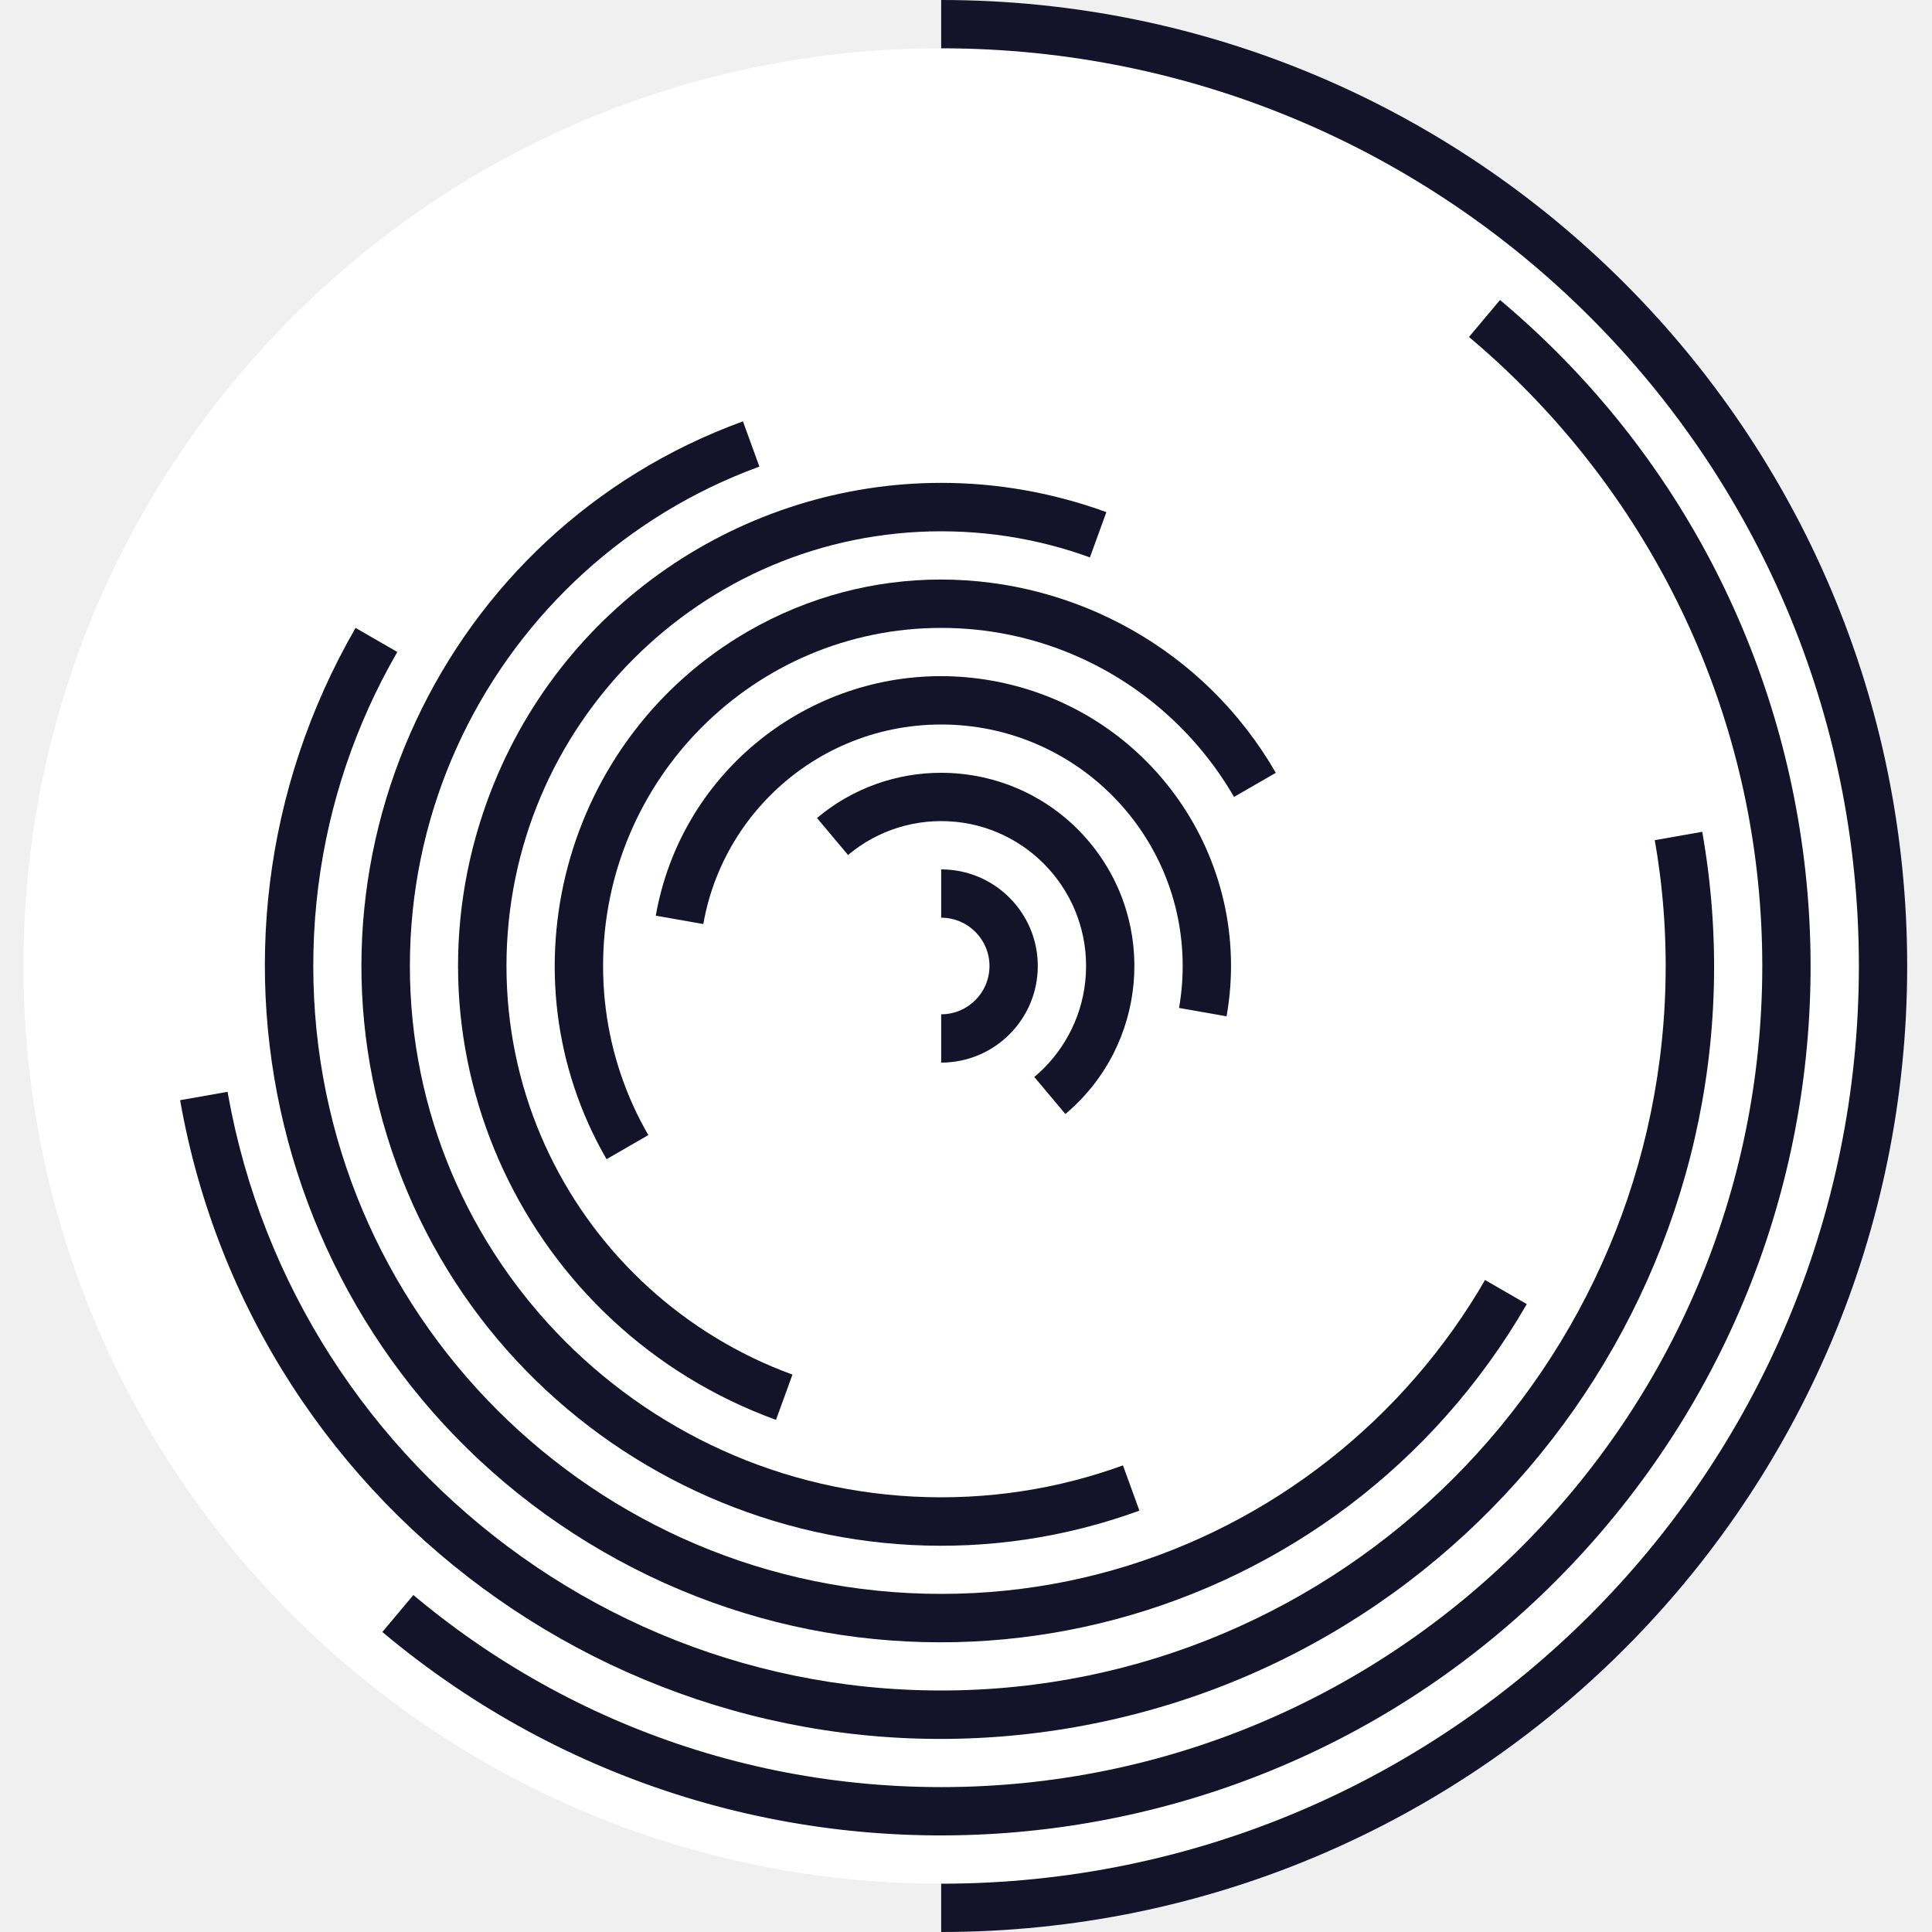
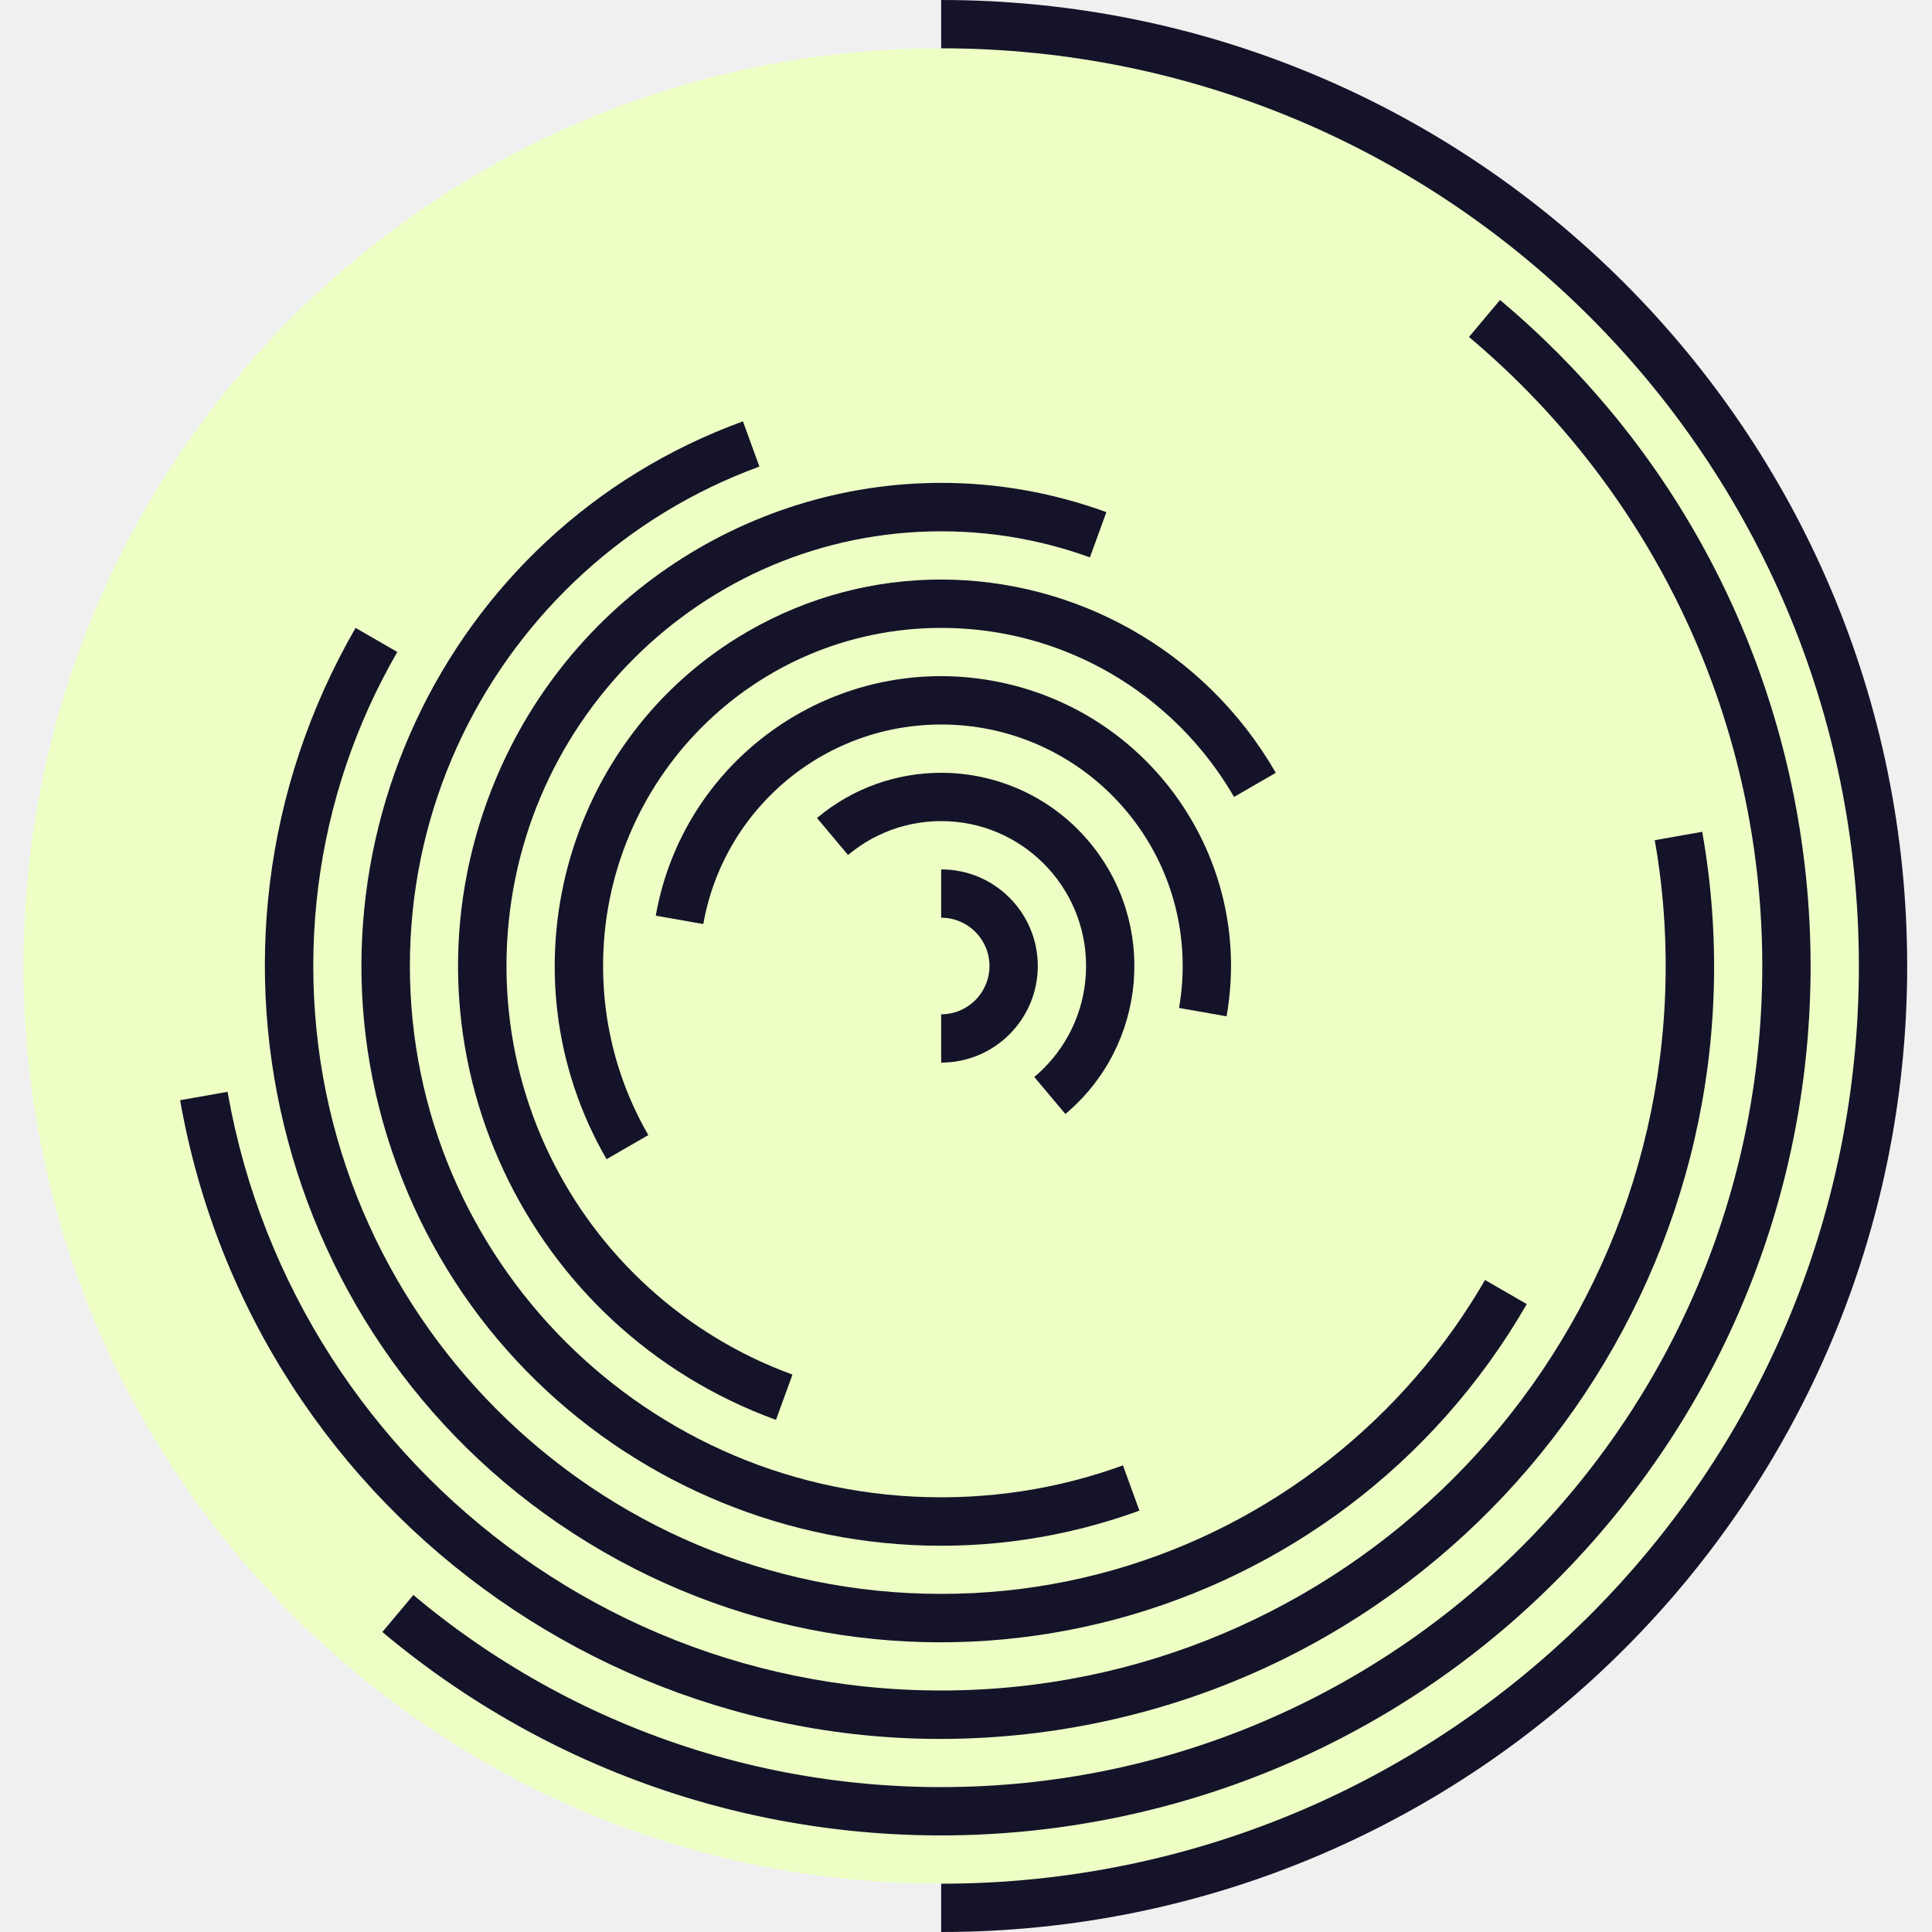
<svg xmlns="http://www.w3.org/2000/svg" width="40px" height="40px" viewBox="0 0 281 288" version="1.1" xml:space="preserve" style="fill-rule:evenodd;clip-rule:evenodd;stroke-linejoin:round;stroke-miterlimit:2;">
  <g>
    <path d="M136.8,0l-0,288c79.529,0 144,-64.471 144,-144c-0,-79.529 -64.471,-144 -144,-144Z" style="fill:#141329;fill-rule:nonzero;" />
-     <path d="M136.8,7.2c75.553,0 136.8,61.247 136.8,136.8c0,75.553 -61.247,136.8 -136.8,136.8c-75.553,0 -136.8,-61.247 -136.8,-136.8c0,-75.553 61.247,-136.8 136.8,-136.8" style="fill:#fff;fill-rule:nonzero;" />
+     <path d="M136.8,7.2c75.553,0 136.8,61.247 136.8,136.8c0,75.553 -61.247,136.8 -136.8,136.8c-75.553,0 -136.8,-61.247 -136.8,-136.8c0,-75.553 61.247,-136.8 136.8,-136.8" style="fill:#edffc5;fill-rule:nonzero;" />
    <path d="M220.105,44.72l-166.61,198.559c54.831,46.008 136.577,38.856 182.584,-15.973c46.008,-54.831 38.856,-136.577 -15.973,-182.585l-0.001,-0.001Z" style="fill:#141329;fill-rule:nonzero;" />
-     <path d="M136.8,21.6c67.6,-0 122.4,54.801 122.4,122.4c0,67.6 -54.8,122.401 -122.4,122.401c-67.6,-0 -122.4,-54.801 -122.4,-122.401c-0,-67.599 54.8,-122.4 122.4,-122.4" style="fill:#fff;fill-rule:nonzero;" />
+     <path d="M136.8,21.6c67.6,-0 122.4,54.801 122.4,122.4c0,67.6 -54.8,122.401 -122.4,122.401c-67.6,-0 -122.4,-54.801 -122.4,-122.401c-0,-67.599 54.8,-122.4 122.4,-122.4" style="fill:#edffc5;fill-rule:nonzero;" />
    <path d="M250.25,123.996l-226.901,40.008c11.05,62.657 70.799,104.494 133.455,93.446c62.657,-11.049 104.494,-70.797 93.446,-133.453l0,-0.001Z" style="fill:#141329;fill-rule:nonzero;" />
-     <path d="M136.8,36c59.646,-0 108,48.354 108,108c0,59.646 -48.354,108 -108,108c-59.646,-0 -108,-48.354 -108,-108c0,-59.646 48.354,-108 108,-108" style="fill:#fff;fill-rule:nonzero;" />
+     <path d="M136.8,36c59.646,-0 108,48.354 108,108c0,59.646 -48.354,108 -108,108c-59.646,-0 -108,-48.354 -108,-108c0,-59.646 48.354,-108 108,-108" style="fill:#edffc5;fill-rule:nonzero;" />
    <path d="M86.4,231.294c48.211,27.837 109.86,11.318 137.694,-36.893l0.001,-0.001l-174.59,-100.8c-27.836,48.212 -11.317,109.86 36.895,137.694Z" style="fill:#141329;fill-rule:nonzero;" />
-     <path d="M136.8,50.4c51.693,0 93.6,41.906 93.6,93.6c-0,51.693 -41.907,93.599 -93.6,93.599c-51.693,0 -93.6,-41.906 -93.6,-93.599c0,-51.694 41.907,-93.6 93.6,-93.6" style="fill:#fff;fill-rule:nonzero;" />
+     <path d="M136.8,50.4c51.693,0 93.6,41.906 93.6,93.6c-0,51.693 -41.907,93.599 -93.6,93.599c-51.693,0 -93.6,-41.906 -93.6,-93.599c0,-51.694 41.907,-93.6 93.6,-93.6" style="fill:#edffc5;fill-rule:nonzero;" />
    <path d="M107.249,62.811c-44.84,16.32 -67.959,65.9 -51.638,110.74c16.32,44.839 65.9,67.958 110.739,51.639l0.001,-0.001l-59.102,-162.378Z" style="fill:#141329;fill-rule:nonzero;" />
-     <path d="M136.8,64.8c43.741,-0 79.2,35.459 79.2,79.2c0,43.741 -35.459,79.2 -79.2,79.2c-43.741,-0 -79.2,-35.459 -79.2,-79.2c0,-43.741 35.459,-79.2 79.2,-79.2" style="fill:#fff;fill-rule:nonzero;" />
+     <path d="M136.8,64.8c43.741,-0 79.2,35.459 79.2,79.2c0,43.741 -35.459,79.2 -79.2,79.2c-43.741,-0 -79.2,-35.459 -79.2,-79.2c0,-43.741 35.459,-79.2 79.2,-79.2" style="fill:#edffc5;fill-rule:nonzero;" />
    <path d="M69.141,119.375c-13.599,37.366 5.667,78.682 43.034,92.283l24.625,-67.658l24.626,-67.658l-0.001,-0c-8.128,-2.959 -16.443,-4.362 -24.619,-4.362c-29.41,0.001 -57.022,18.156 -67.665,47.395Z" style="fill:#141329;fill-rule:nonzero;" />
-     <path d="M136.8,79.2c35.788,0 64.8,29.012 64.8,64.8c0,35.788 -29.012,64.8 -64.8,64.8c-35.788,0 -64.8,-29.012 -64.8,-64.8c0,-35.788 29.012,-64.8 64.8,-64.8" style="fill:#fff;fill-rule:nonzero;" />
+     <path d="M136.8,79.2c35.788,0 64.8,29.012 64.8,64.8c0,35.788 -29.012,64.8 -64.8,64.8c-35.788,0 -64.8,-29.012 -64.8,-64.8c0,-35.788 29.012,-64.8 64.8,-64.8" style="fill:#edffc5;fill-rule:nonzero;" />
    <path d="M108,94.117c-27.55,15.905 -36.989,51.133 -21.083,78.682l99.766,-57.598l-0.001,-0.001c-10.668,-18.48 -30.027,-28.811 -49.935,-28.81c-9.771,0.001 -19.677,2.491 -28.747,7.727Z" style="fill:#141329;fill-rule:nonzero;" />
-     <path d="M136.8,93.6c27.835,-0 50.4,22.565 50.4,50.4c0,27.835 -22.565,50.401 -50.4,50.401c-27.835,-0 -50.4,-22.566 -50.4,-50.401c0,-27.835 22.565,-50.4 50.4,-50.4" style="fill:#fff;fill-rule:nonzero;" />
+     <path d="M136.8,93.6c27.835,-0 50.4,22.565 50.4,50.4c0,27.835 -22.565,50.401 -50.4,50.401c-27.835,-0 -50.4,-22.566 -50.4,-50.401c0,-27.835 22.565,-50.4 50.4,-50.4" style="fill:#edffc5;fill-rule:nonzero;" />
    <path d="M94.256,136.498l85.088,15.004c4.143,-23.496 -11.546,-45.902 -35.042,-50.046c-2.538,-0.448 -5.06,-0.664 -7.551,-0.663c-20.57,0.001 -38.799,14.747 -42.495,35.705Z" style="fill:#141329;fill-rule:nonzero;" />
-     <path d="M136.8,108c19.882,-0 36,16.118 36,36c0,19.882 -16.118,36 -36,36c-19.882,-0 -36,-16.118 -36,-36c0,-19.882 16.118,-36 36,-36" style="fill:#fff;fill-rule:nonzero;" />
+     <path d="M136.8,108c19.882,-0 36,16.118 36,36c0,19.882 -16.118,36 -36,36c-19.882,-0 -36,-16.118 -36,-36c0,-19.882 16.118,-36 36,-36" style="fill:#edffc5;fill-rule:nonzero;" />
    <path d="M118.287,121.937l37.026,44.126c12.184,-10.225 13.773,-28.391 3.549,-40.576c-5.697,-6.789 -13.857,-10.288 -22.077,-10.288c-6.532,0.001 -13.102,2.211 -18.498,6.738Z" style="fill:#141329;fill-rule:nonzero;" />
-     <path d="M136.8,122.4c11.93,0 21.6,9.67 21.6,21.6c0,11.929 -9.67,21.599 -21.6,21.599c-11.93,0 -21.6,-9.67 -21.6,-21.599c0,-11.93 9.67,-21.6 21.6,-21.6" style="fill:#fff;fill-rule:nonzero;" />
+     <path d="M136.8,122.4c11.93,0 21.6,9.67 21.6,21.6c0,11.929 -9.67,21.599 -21.6,21.599c-11.93,0 -21.6,-9.67 -21.6,-21.599c0,-11.93 9.67,-21.6 21.6,-21.6" style="fill:#edffc5;fill-rule:nonzero;" />
    <path d="M136.8,129.6l0,28.801c7.953,-0 14.401,-6.448 14.401,-14.401c0,-7.953 -6.448,-14.4 -14.401,-14.4Z" style="fill:#141329;fill-rule:nonzero;" />
-     <path d="M136.8,136.8c3.977,-0 7.2,3.224 7.2,7.2c0,3.977 -3.223,7.2 -7.2,7.2c-3.977,-0 -7.2,-3.223 -7.2,-7.2c0,-3.976 3.223,-7.2 7.2,-7.2" style="fill:#fff;fill-rule:nonzero;" />
+     <path d="M136.8,136.8c3.977,-0 7.2,3.224 7.2,7.2c0,3.977 -3.223,7.2 -7.2,7.2c-3.977,-0 -7.2,-3.223 -7.2,-7.2c0,-3.976 3.223,-7.2 7.2,-7.2" style="fill:#edffc5;fill-rule:nonzero;" />
  </g>
</svg>
